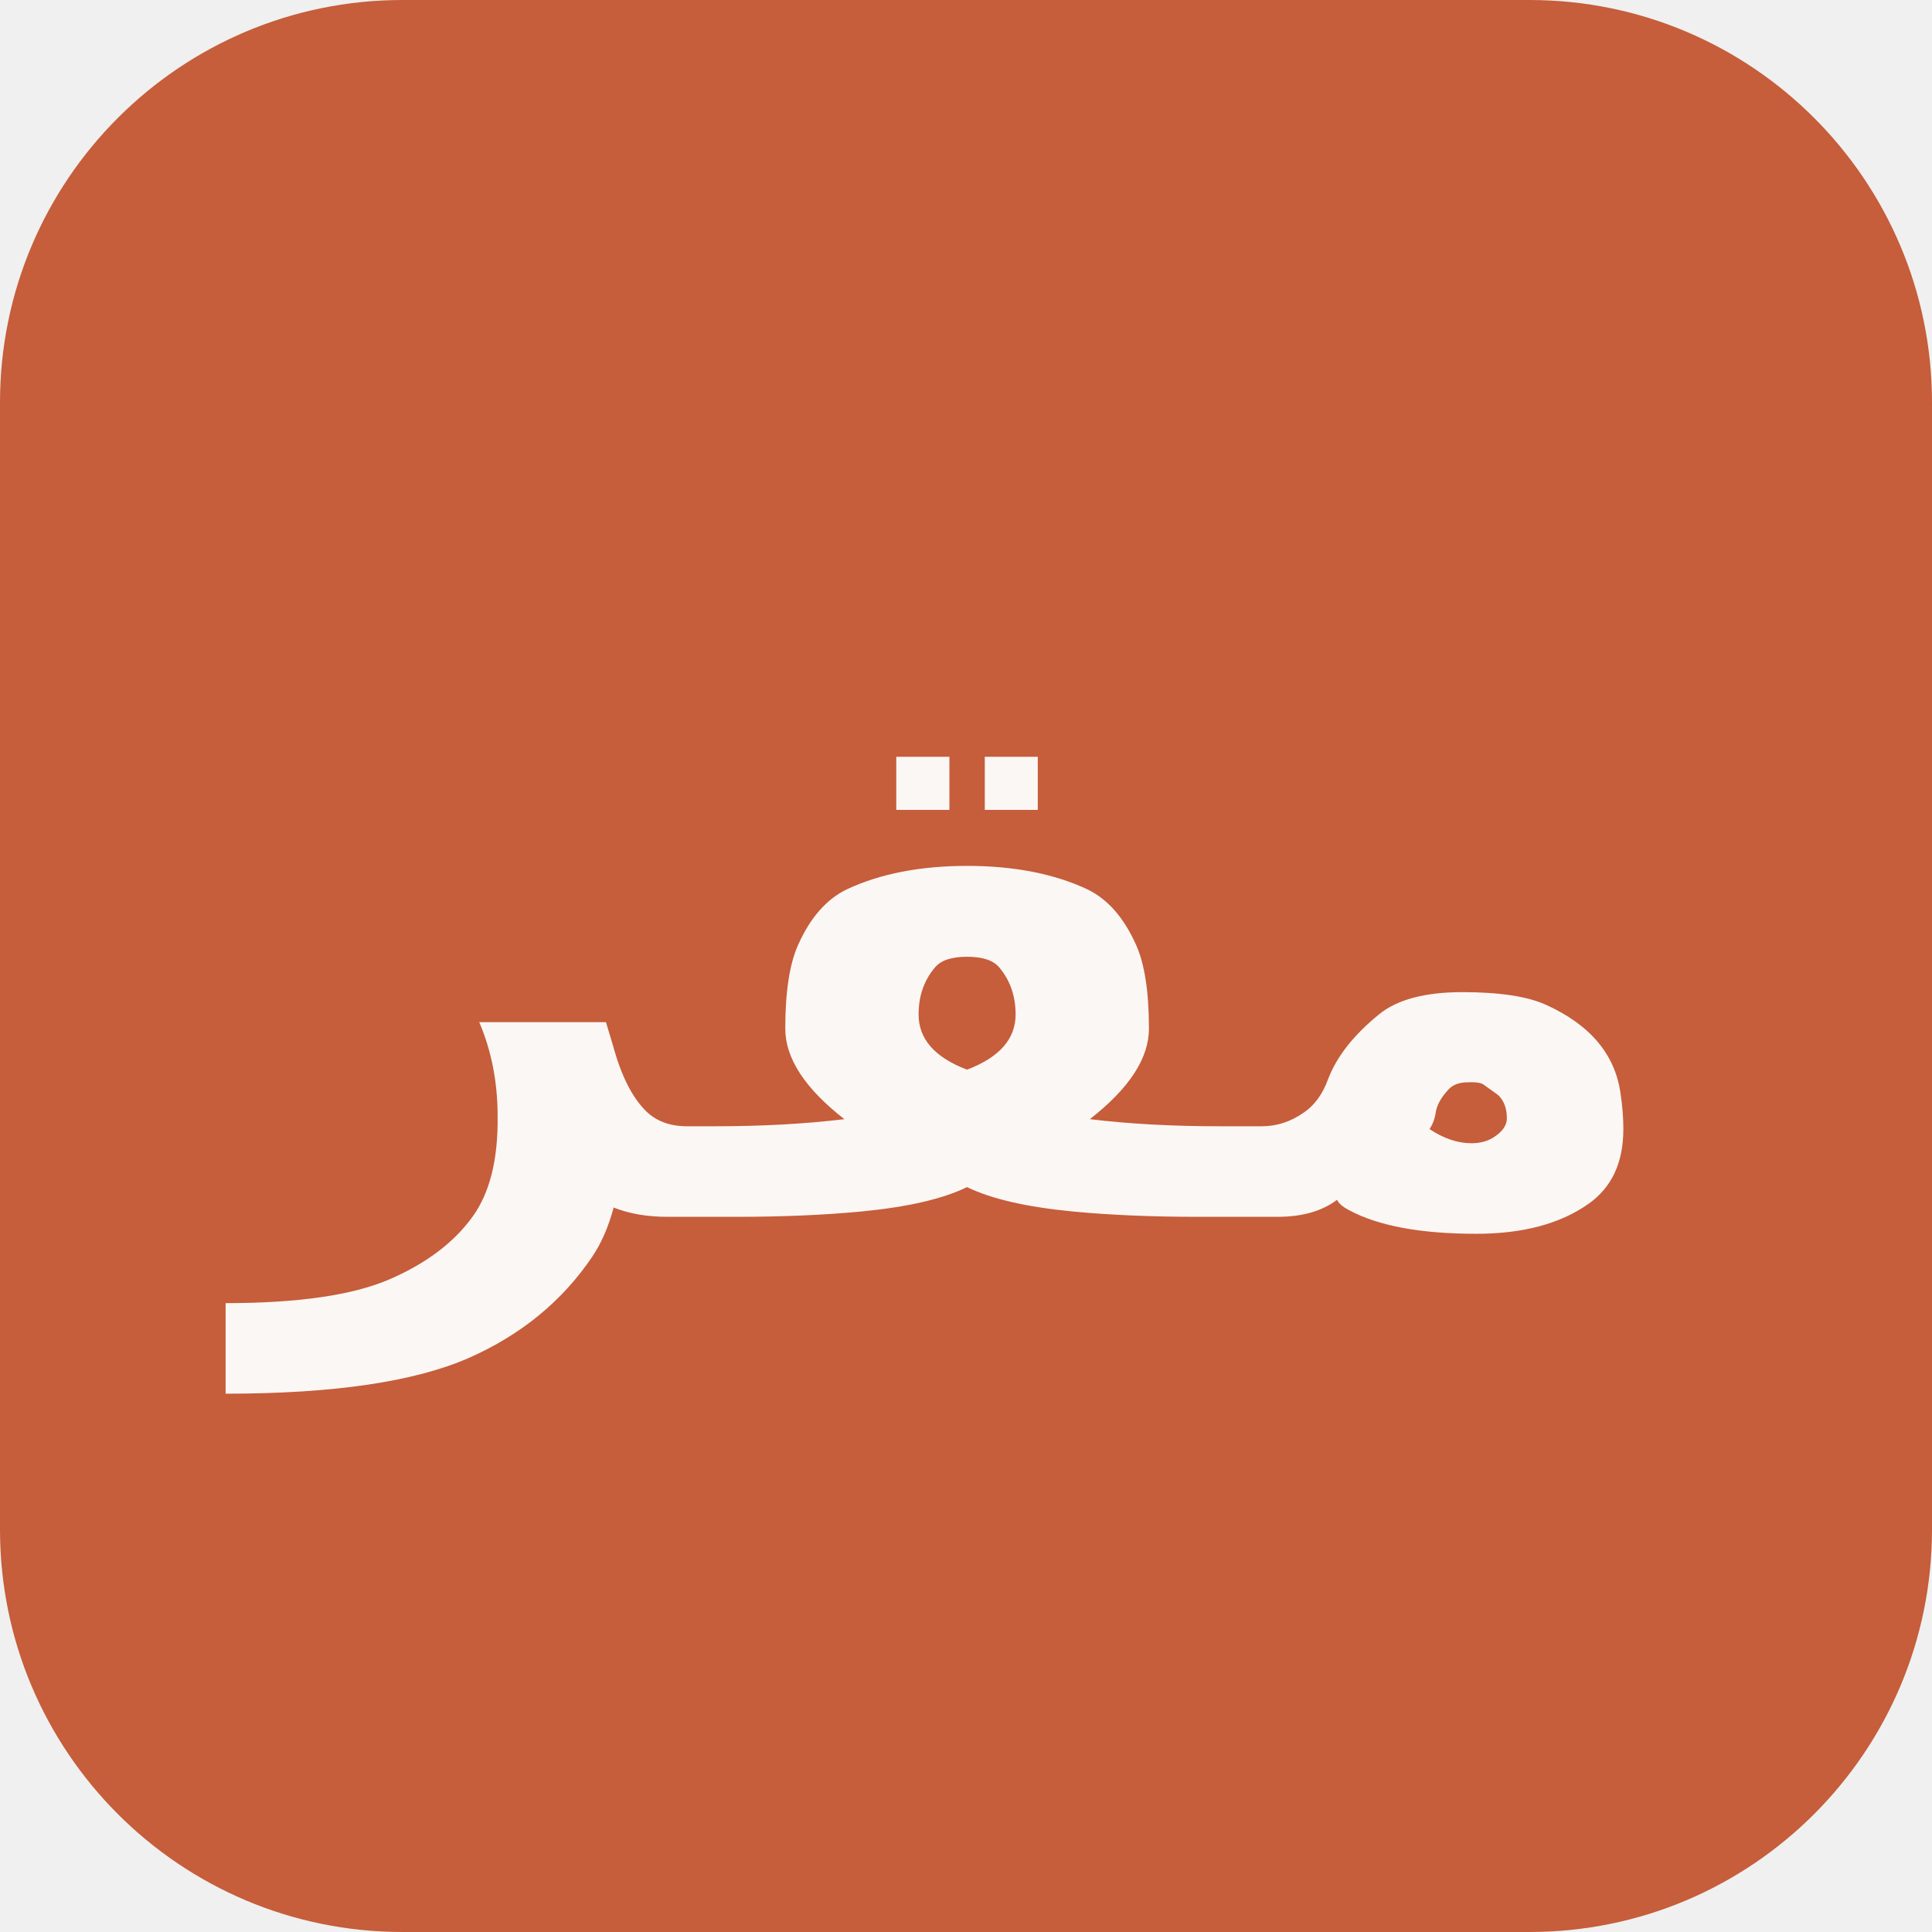
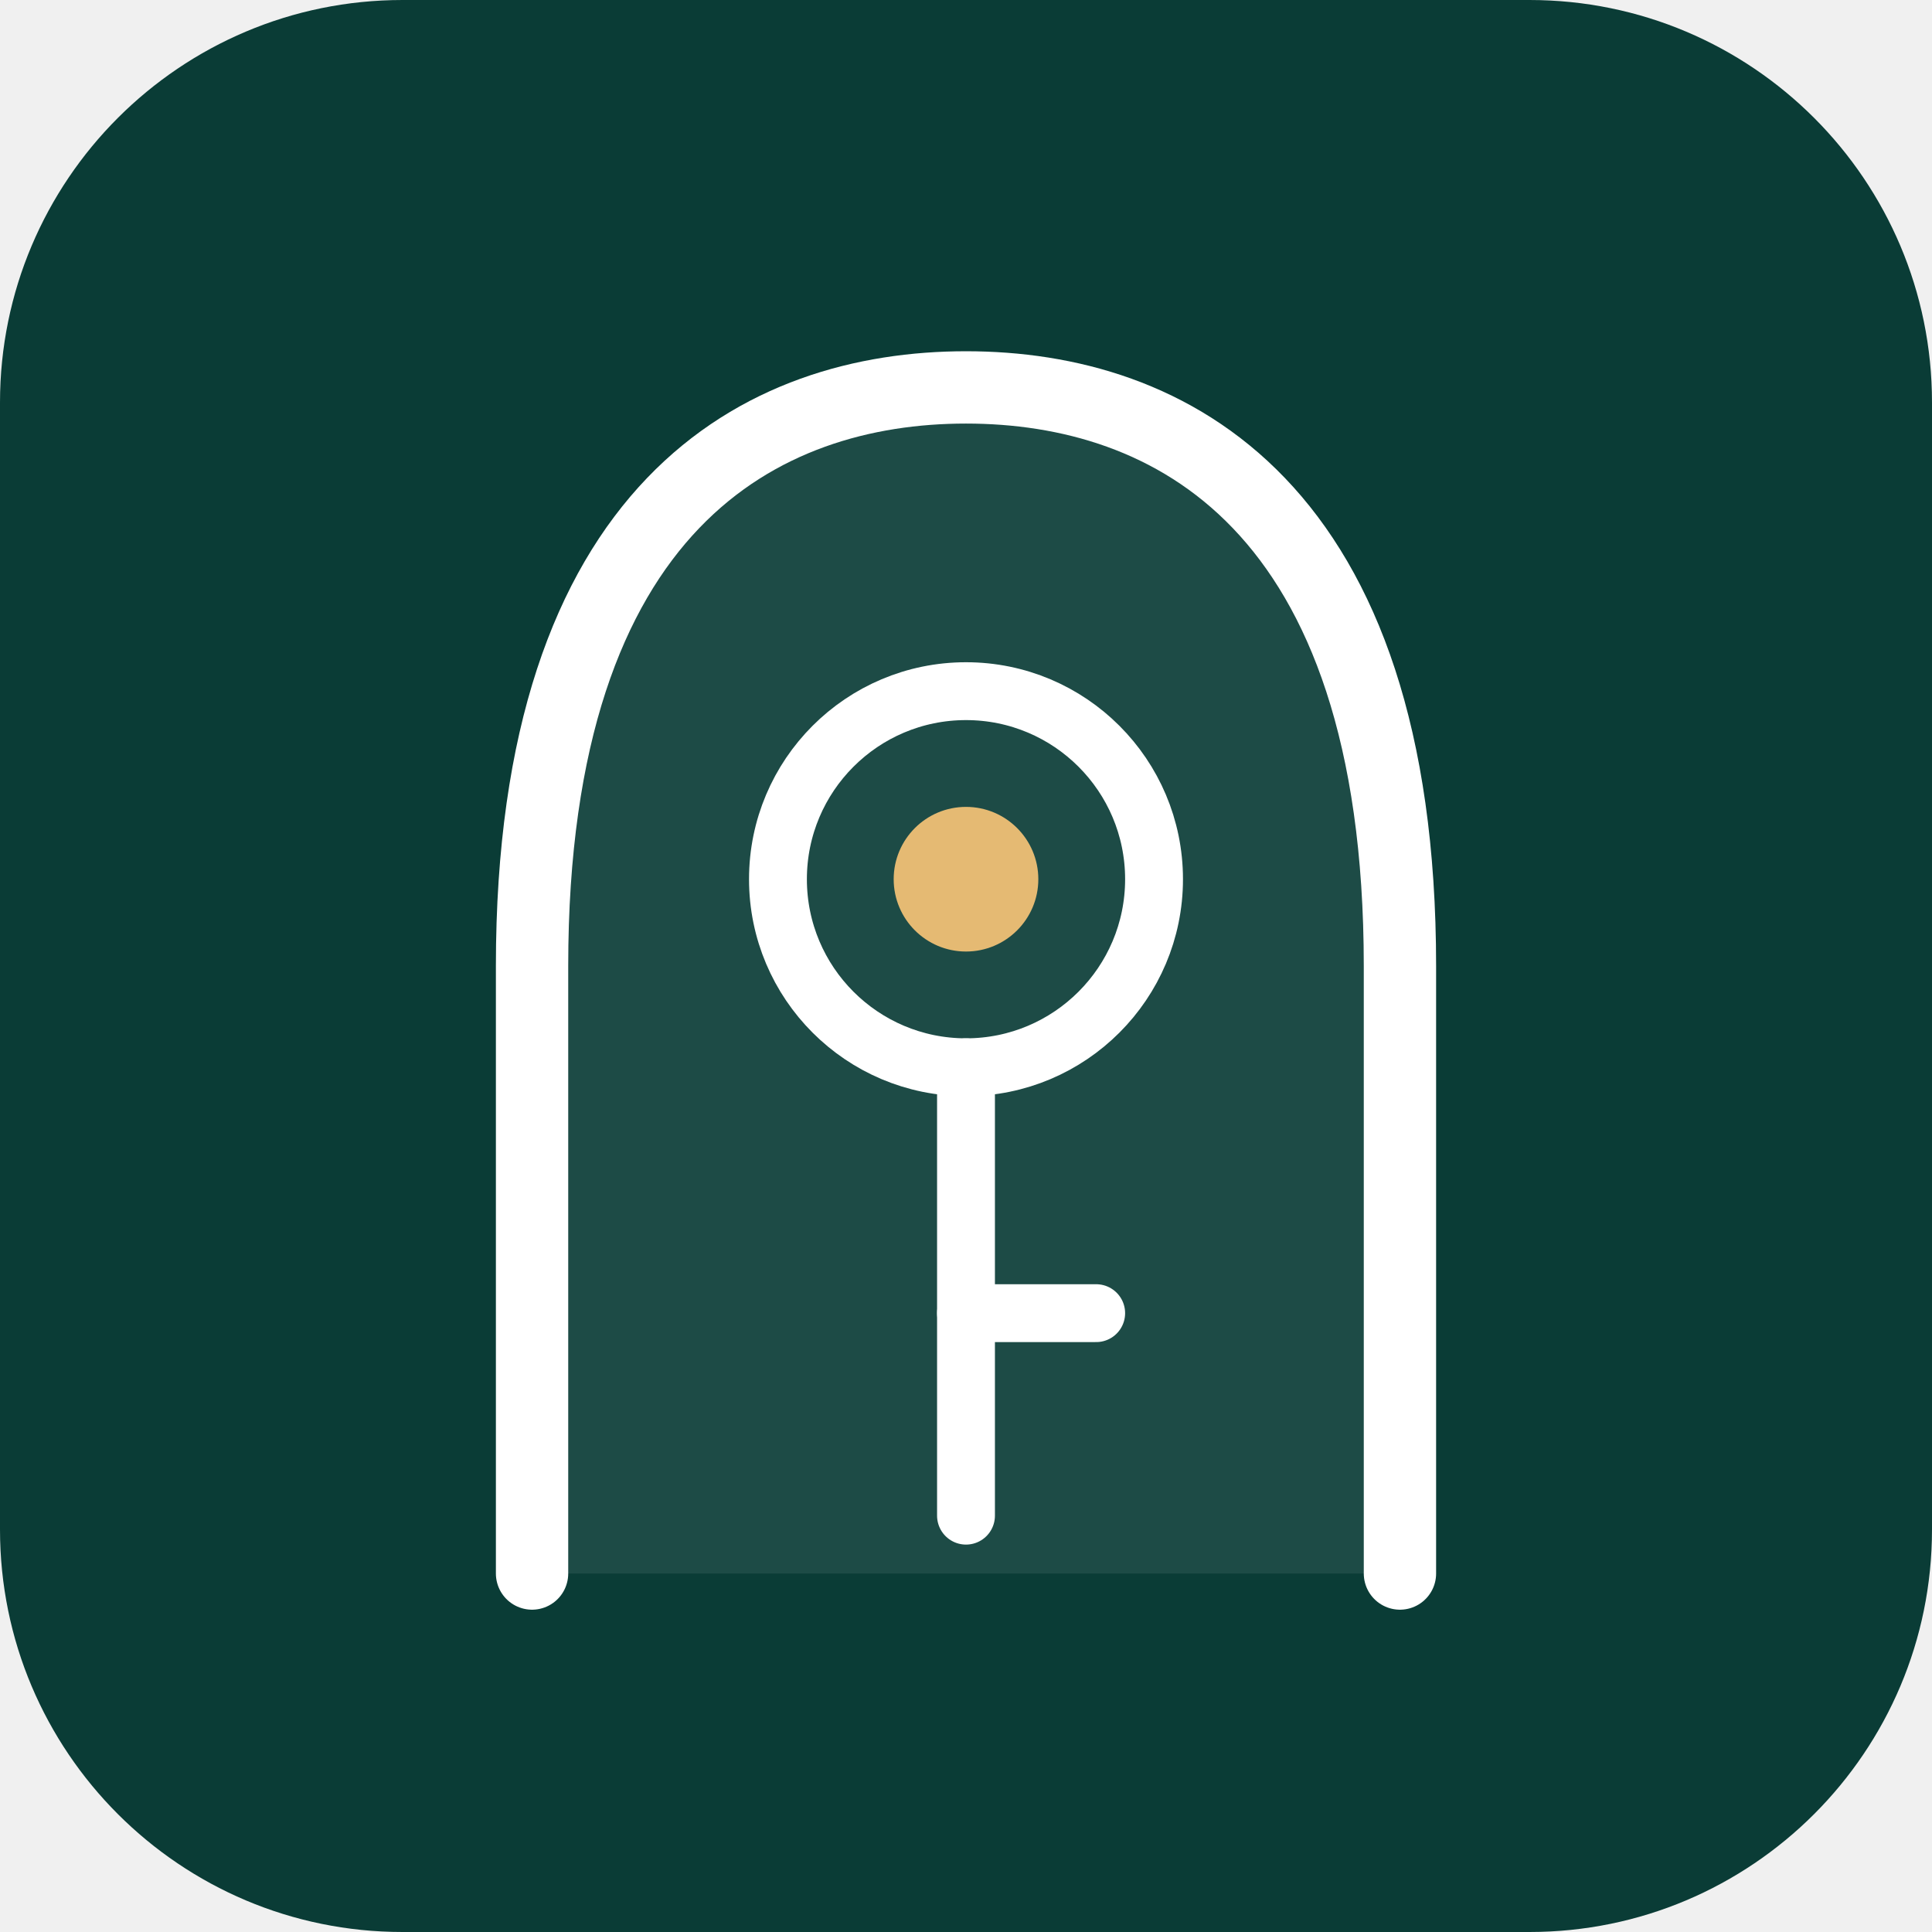
<svg xmlns="http://www.w3.org/2000/svg" width="192" height="192" viewBox="0 0 192 192">
-   <rect width="192" height="192" rx="40" fill="#C65D3B" />
-   <text x="96" y="96" font-family="system-ui,-apple-system,sans-serif" font-size="72" font-weight="bold" fill="#FAF7F4" text-anchor="middle" dominant-baseline="central" lang="ar">مقر</text>
+   <rect width="192" height="192" rx="40" fill="#0A3C36" />
+   <svg x="27" y="27" width="138" height="138" viewBox="0 0 48 48" fill="none">
+     <path d="M9 45 L9 24 C9 8 17 4 24 4 C31 4 39 8 39 24 L39 45" stroke="#FFFFFF" stroke-width="2.5" stroke-linecap="round" stroke-linejoin="round" fill="#FFFFFF" fill-opacity="0.08" />
+     <circle cx="24" cy="21" r="6.5" stroke="#FFFFFF" stroke-width="2" fill="none" />
+     <line x1="24" y1="27.5" x2="24" y2="43" stroke="#FFFFFF" stroke-width="2" stroke-linecap="round" />
+     <line x1="24" y1="36" x2="28.5" y2="36" stroke="#FFFFFF" stroke-width="2" stroke-linecap="round" />
+     <circle cx="24" cy="21" r="2.5" fill="#E5BA73" />
+   </svg>
</svg>
